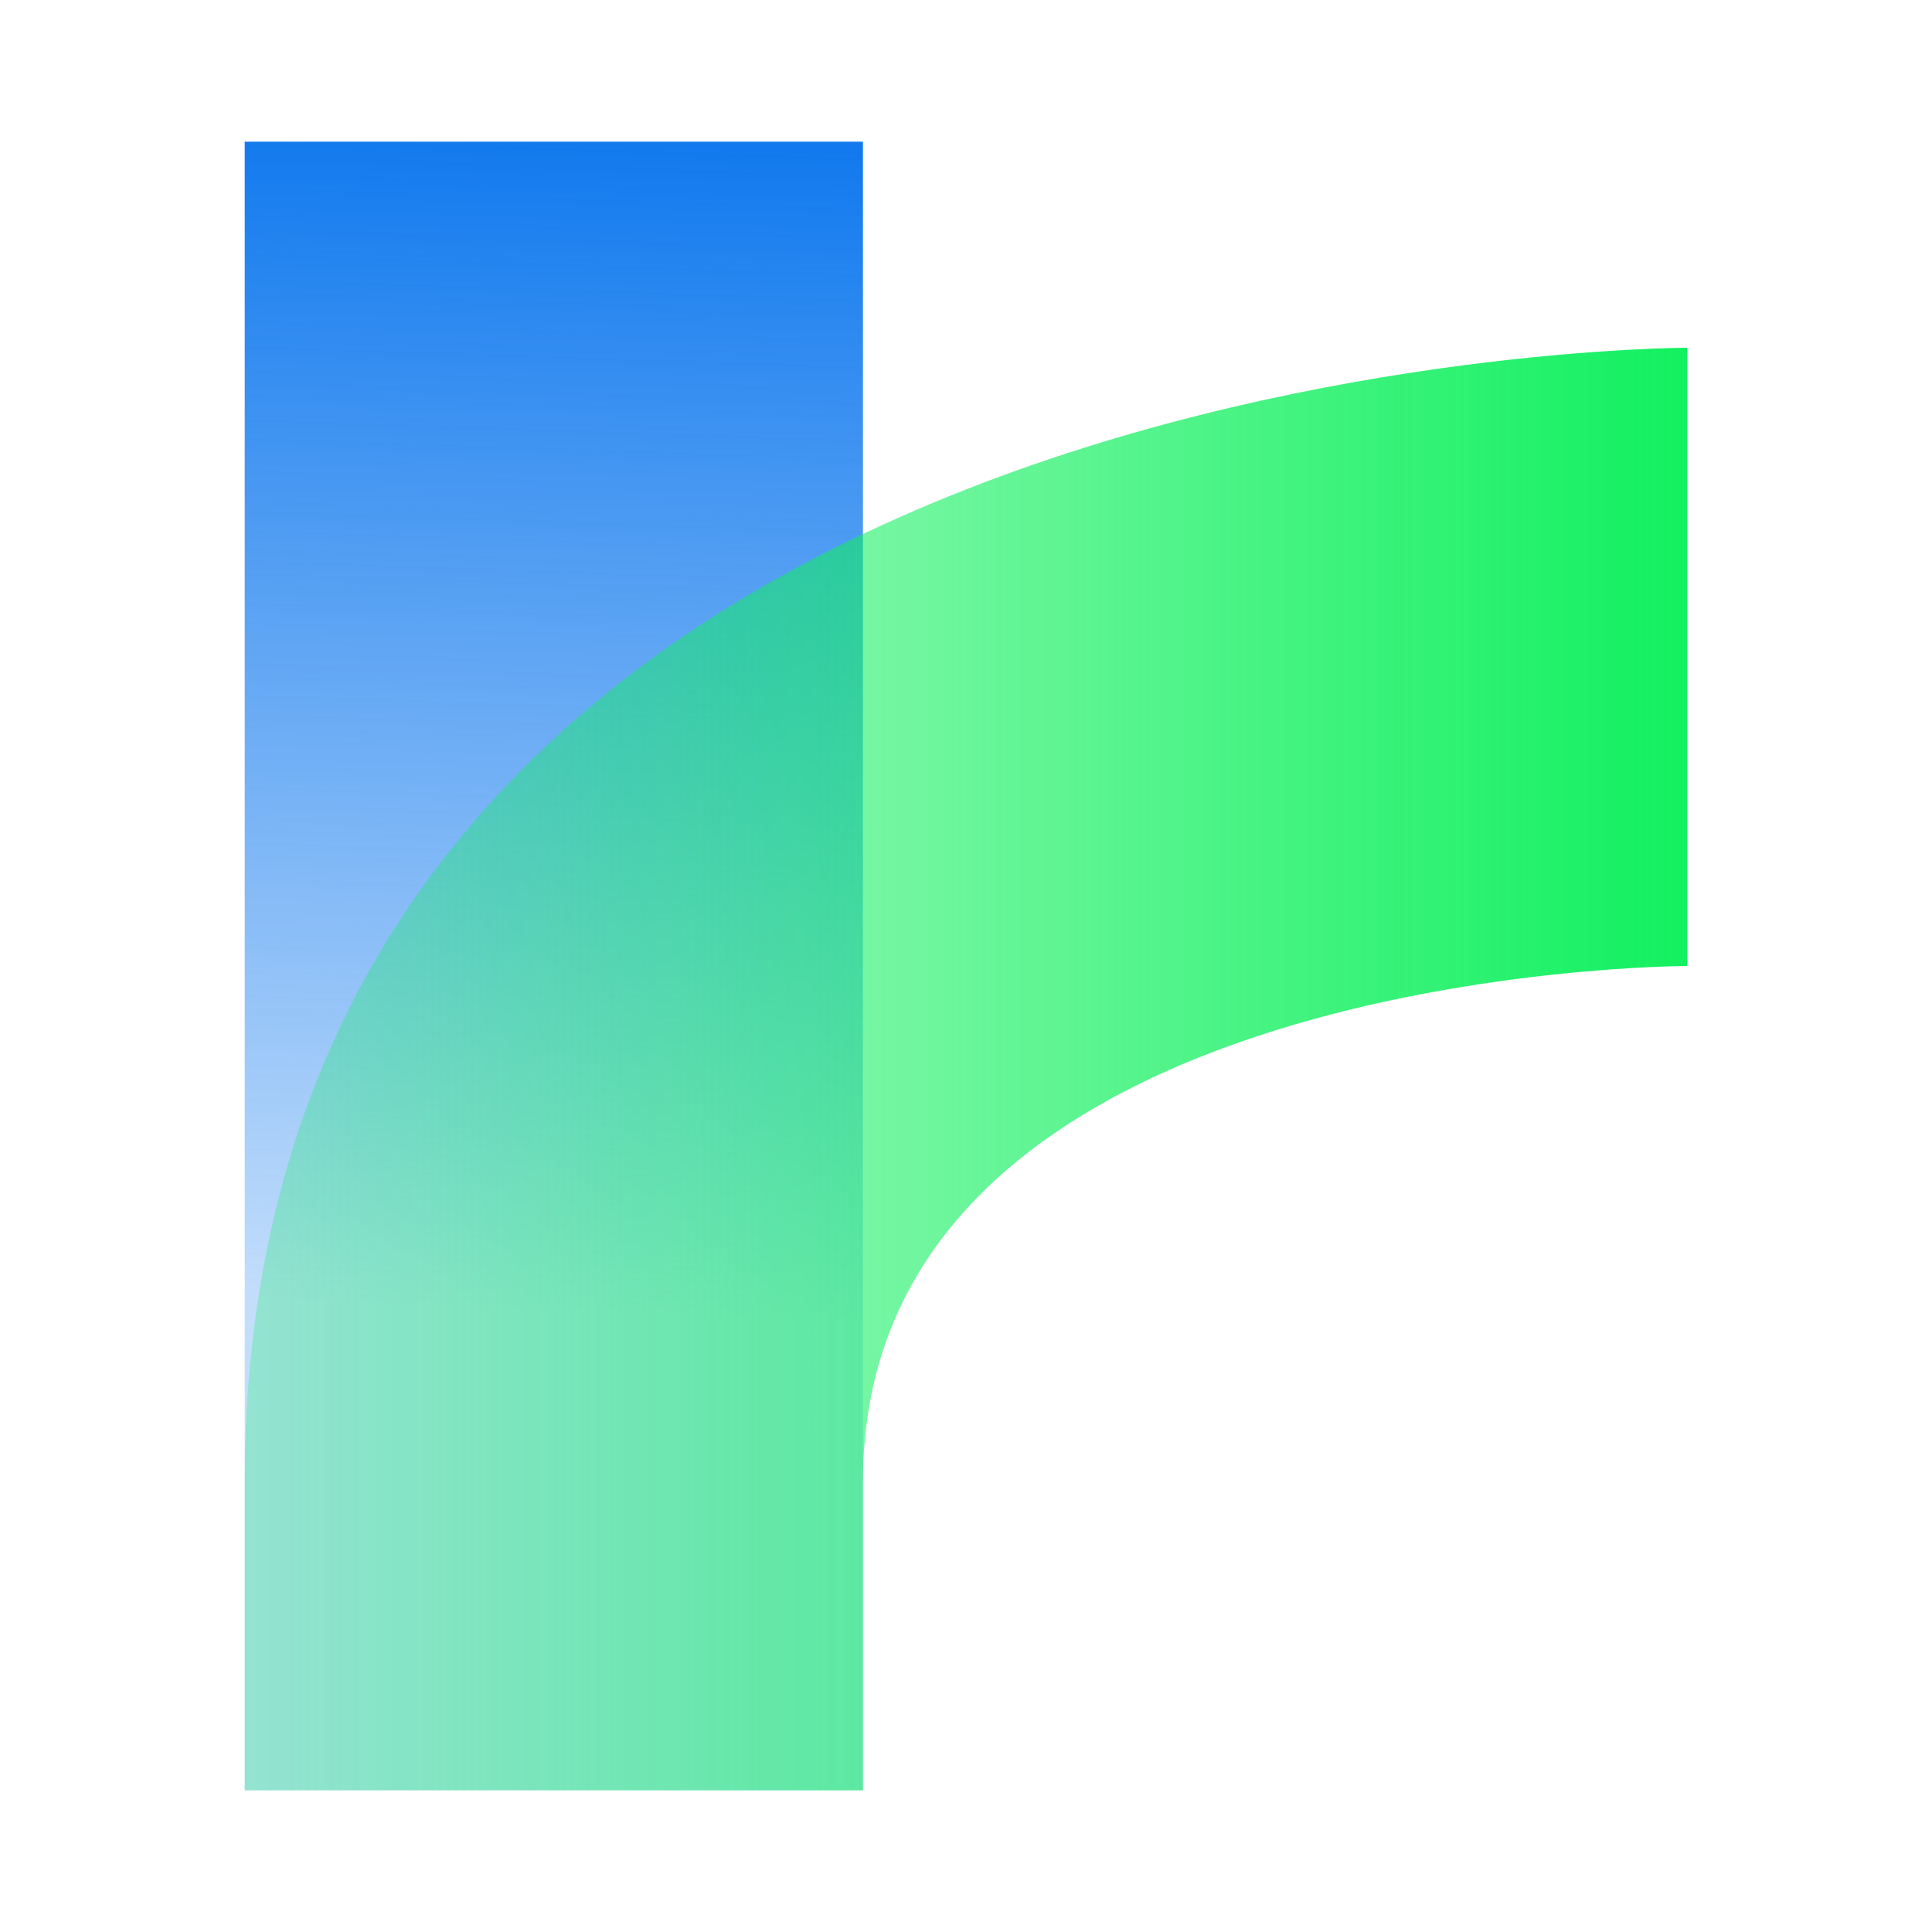
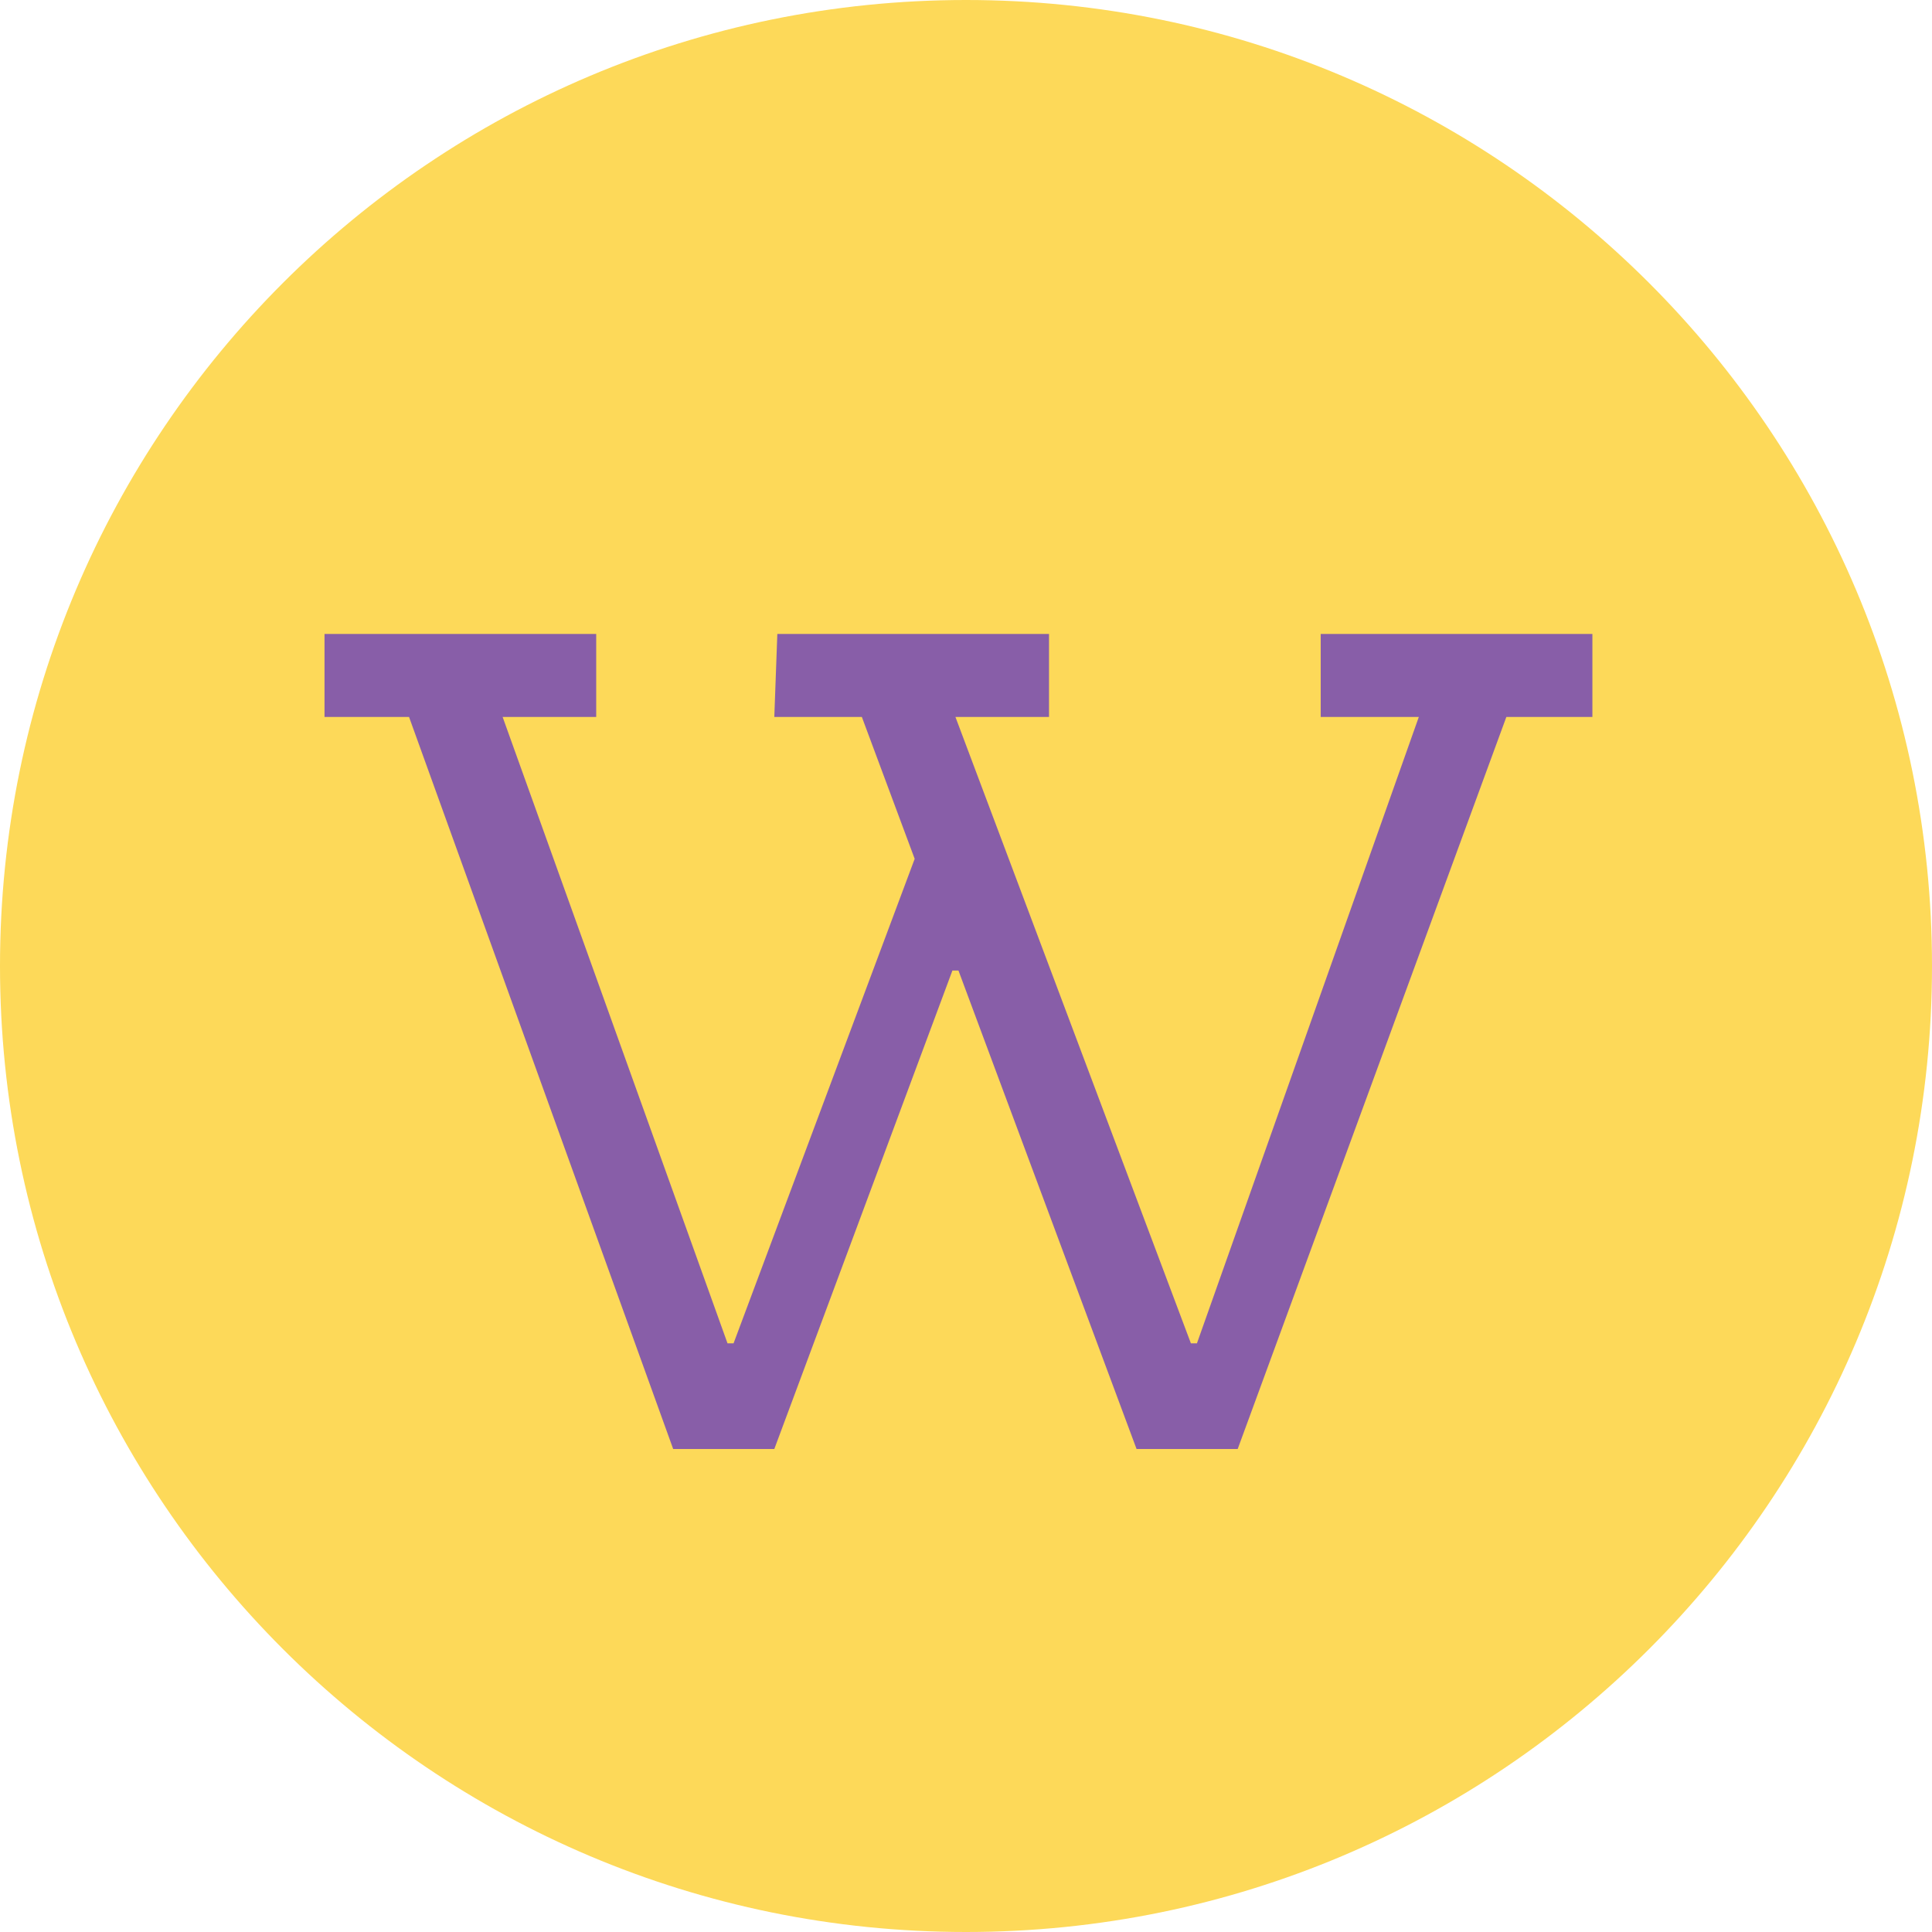
- <svg xmlns="http://www.w3.org/2000/svg" xmlns:xlink="http://www.w3.org/1999/xlink" width="1200" height="1200" viewBox="0 0 1200 1200" id="svg2" version="1.1">
-   <defs id="defs4">
-     <linearGradient id="linearGradient3761">
-       <stop style="stop-color:#127aee;stop-opacity:1;" offset="0" id="stop3763" />
-       <stop style="stop-color:#117aef;stop-opacity:0.251;" offset="1" id="stop3765" />
-     </linearGradient>
-     <linearGradient id="linearGradient3753">
-       <stop style="stop-color:#10f05e;stop-opacity:0.251;" offset="0" id="stop3755" />
-       <stop style="stop-color:#10f05e;stop-opacity:1;" offset="1" id="stop3757" />
-     </linearGradient>
-     <linearGradient xlink:href="#linearGradient3753" id="linearGradient3759" x1="52" y1="604.362" x2="972" y2="604.362" gradientUnits="userSpaceOnUse" />
-     <linearGradient xlink:href="#linearGradient3761" id="linearGradient3767" x1="256" y1="0" x2="231.987" y2="725.548" gradientUnits="userSpaceOnUse" gradientTransform="translate(0,28.36217)" />
-   </defs>
-   <g id="layer1" transform="translate(0,147.6378)">
-     <g id="g4530" transform="translate(88,-88.00001)">
-       <rect y="28.362" x="64" height="1024" width="384" id="rect3009" style="fill:url(#linearGradient3767);fill-opacity:1;stroke:none" />
-       <path id="path3785" d="m 64,860.362 c 0,-704 896,-704 896,-704 l 0,384 c 0,0 -512,0 -512,320 l 0,192 -384,0 z" style="fill:url(#linearGradient3759);fill-opacity:1;fill-rule:nonzero;stroke:none;stroke-width:24;stroke-miterlimit:4;stroke-dasharray:none;stroke-opacity:0.941" />
-     </g>
-   </g>
+ <svg xmlns="http://www.w3.org/2000/svg" width="256" height="256" viewBox="0 0 256 256" fill="none">
+   <circle cx="128" cy="128" r="128" fill="#FDD959" />
+   <path d="M126.2 128.6L102.6 192H89.2L54.2 95H43V84H79V95H66.6L96.4 178H97.2L121.2 113.8L114.2 95H102.6L103 84H139V95H126.6L157.8 178H158.6L188 95H175V84H211V95H199.6L164 192H150.6L127 128.6H126.2Z" fill="#885EA8" />
</svg>
